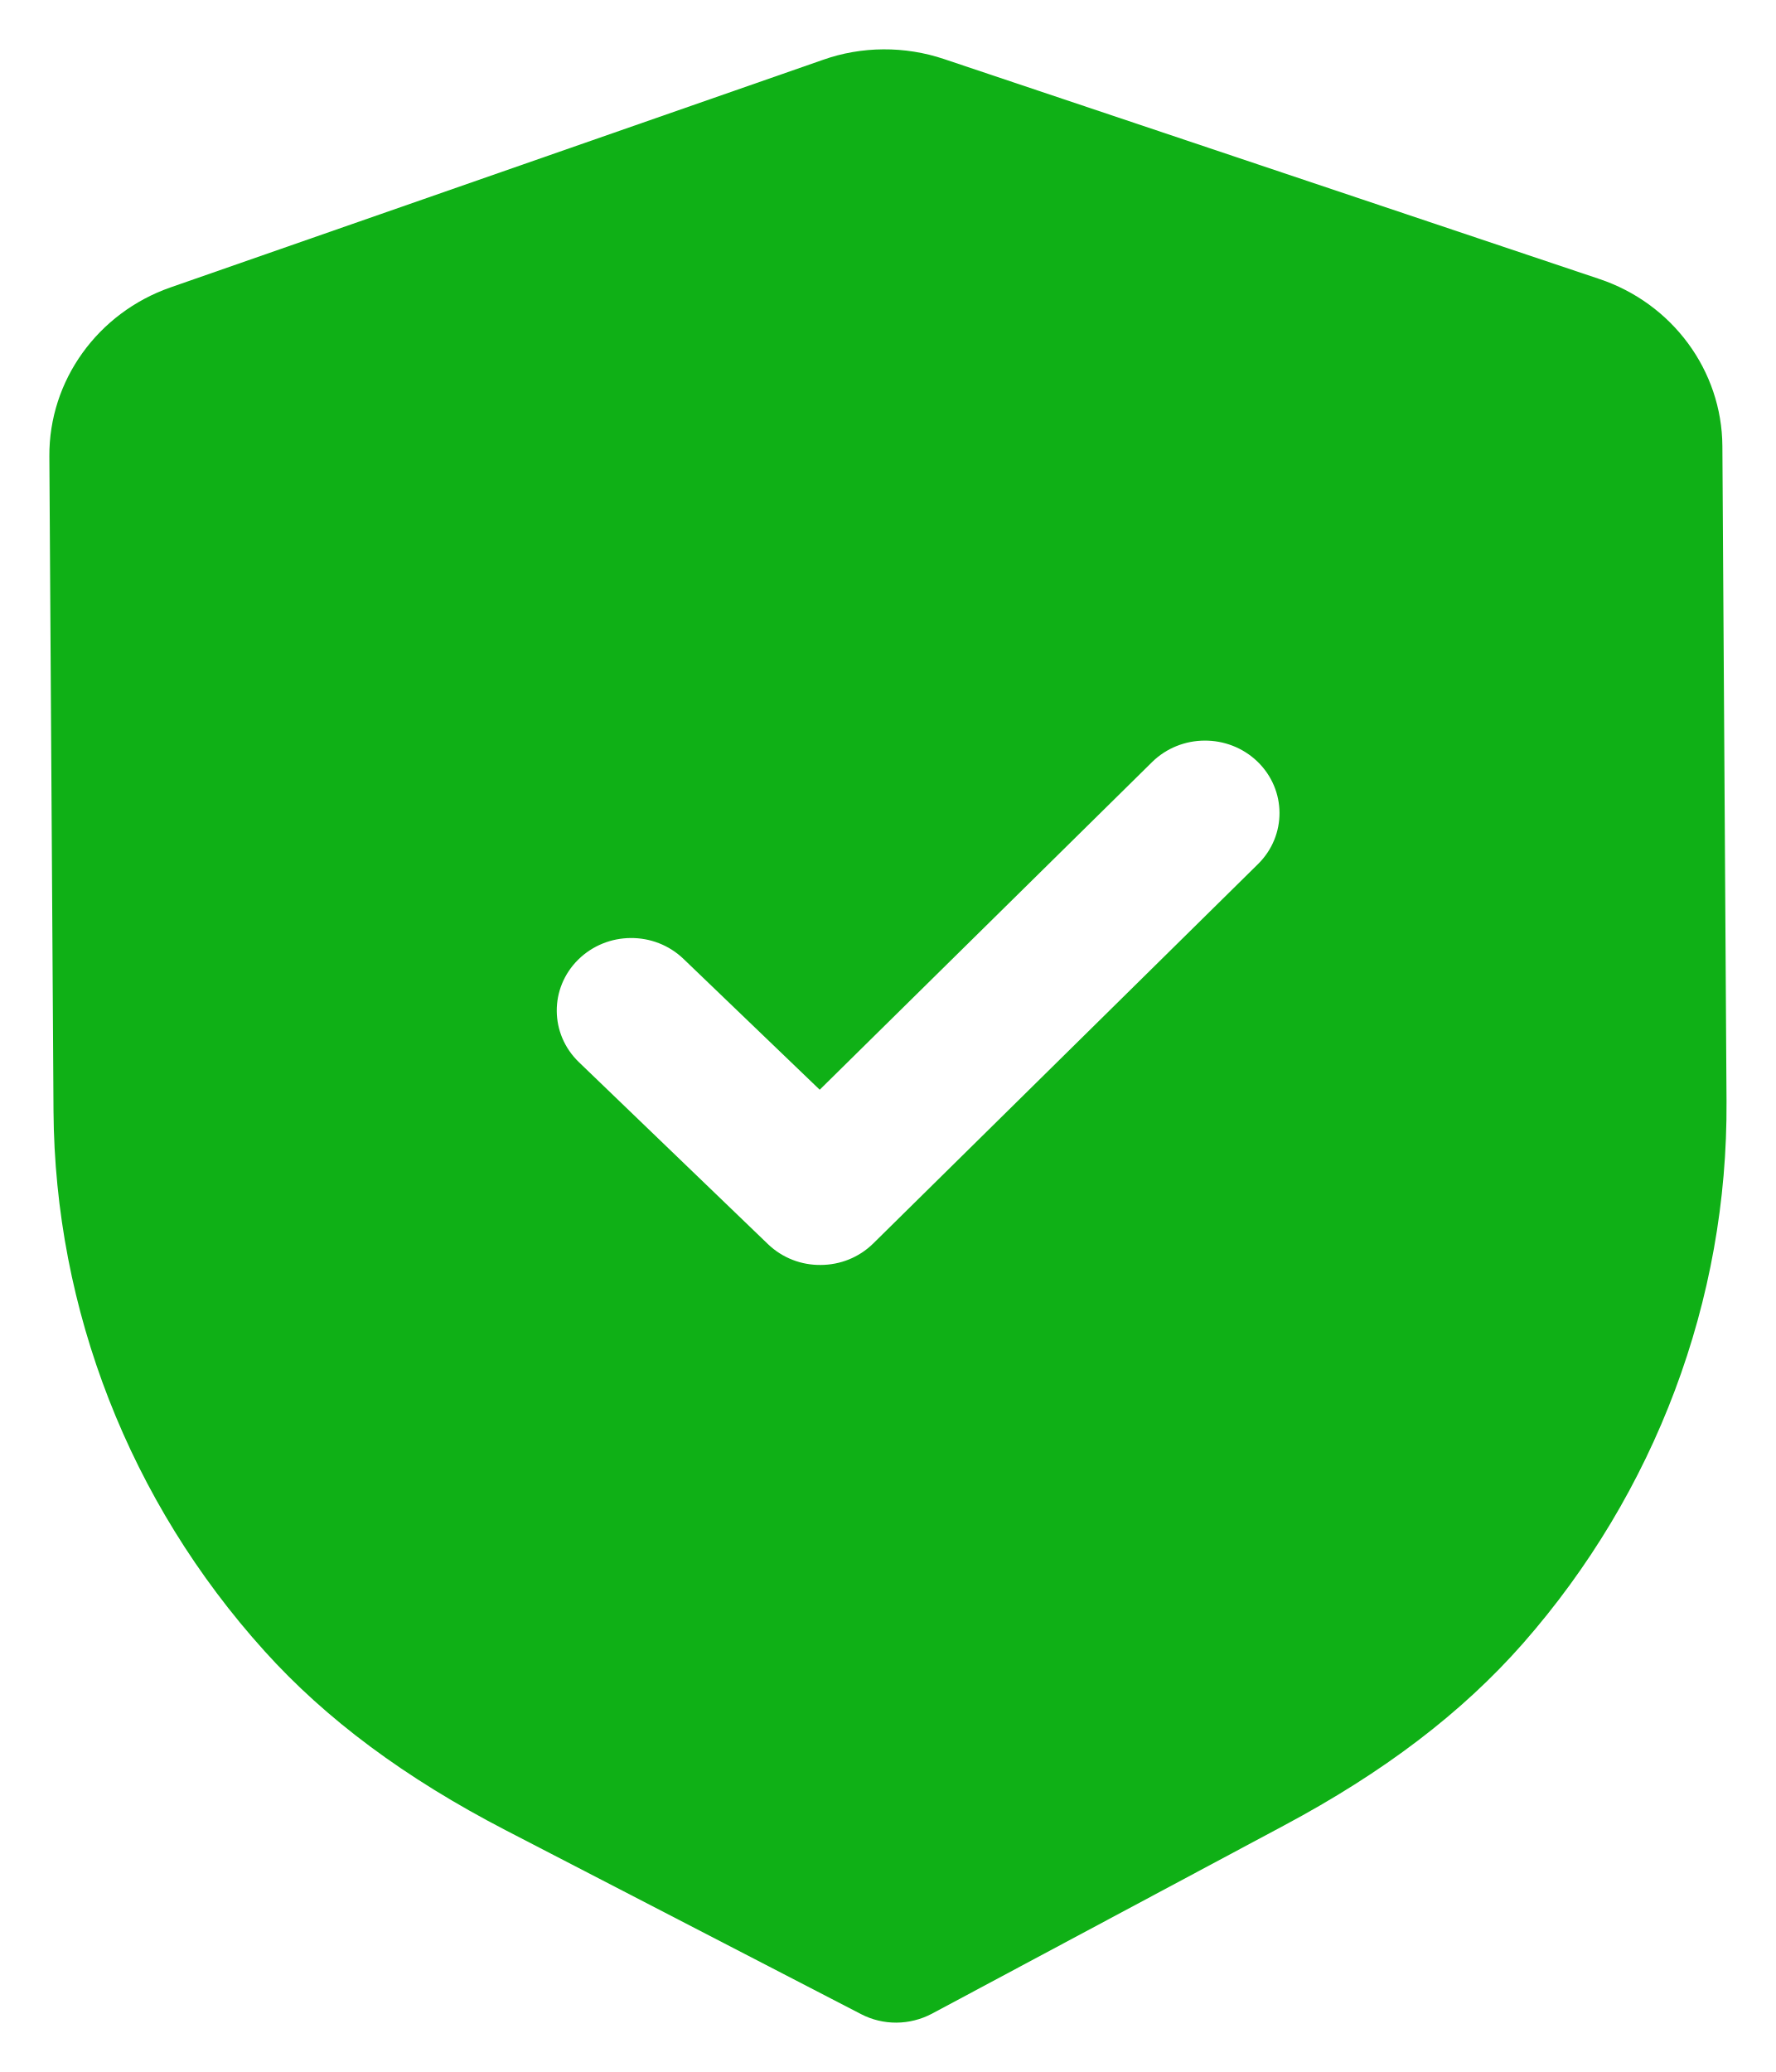
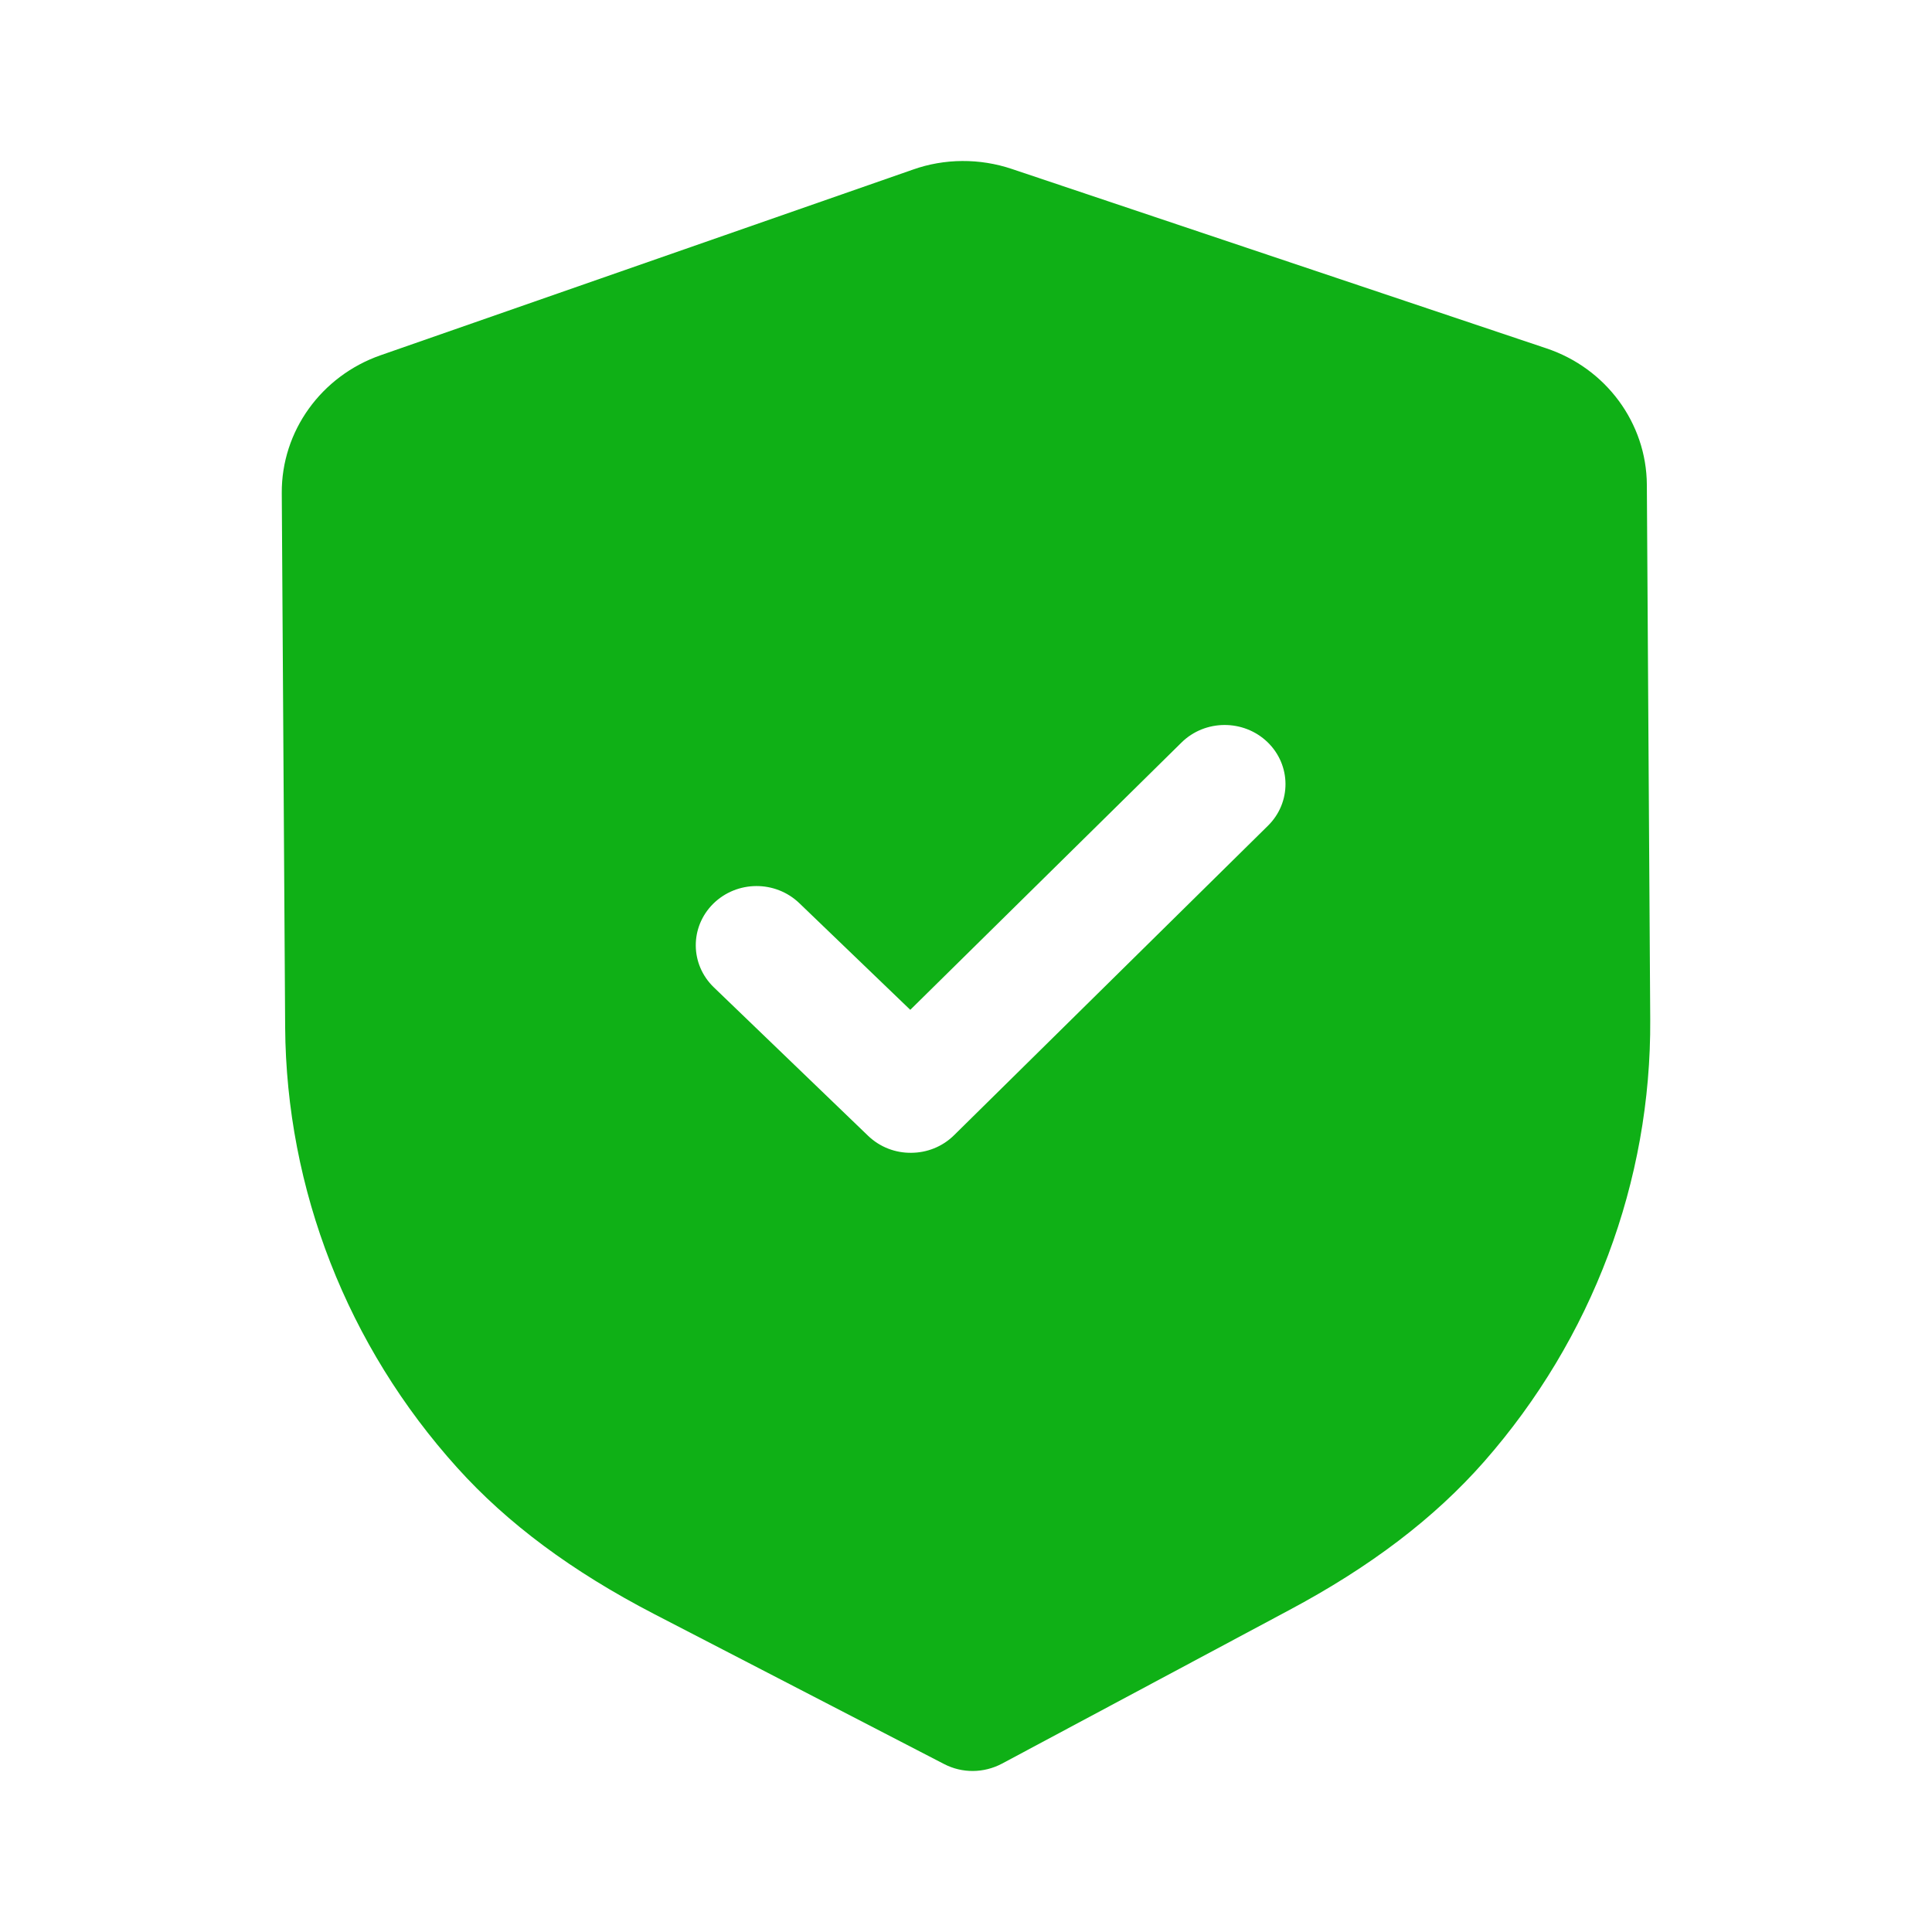
- <svg xmlns="http://www.w3.org/2000/svg" width="24" height="28" viewBox="0 0 24 28" fill="none">
-   <path fill-rule="evenodd" clip-rule="evenodd" d="M11.637 27.218C11.785 27.295 11.95 27.334 12.115 27.333C12.28 27.332 12.444 27.291 12.593 27.213L17.35 24.67C18.699 23.951 19.756 23.147 20.58 22.211C22.372 20.171 23.351 17.568 23.333 14.883L23.277 6.029C23.271 5.009 22.602 4.099 21.611 3.769L12.761 0.799C12.228 0.619 11.644 0.623 11.121 0.809L2.304 3.884C1.319 4.228 0.661 5.144 0.667 6.165L0.723 15.013C0.741 17.701 1.753 20.293 3.574 22.311C4.406 23.234 5.472 24.027 6.836 24.734L11.637 27.218ZM10.378 16.812C10.577 17.003 10.835 17.097 11.092 17.094C11.35 17.093 11.606 16.996 11.802 16.803L17.001 11.677C17.392 11.292 17.388 10.672 16.993 10.291C16.597 9.911 15.96 9.914 15.569 10.299L11.078 14.726L9.238 12.959C8.842 12.578 8.206 12.582 7.814 12.968C7.424 13.354 7.428 13.973 7.824 14.354L10.378 16.812Z" fill="#0FB016" />
+ <svg xmlns="http://www.w3.org/2000/svg" width="32" height="32" viewBox="0 0 32 32" fill="none">
+   <g id="Iconly/Bold/Shield Done">
+     <g id="Shield Done">
+       <path id="Shield Done_2" fill-rule="evenodd" clip-rule="evenodd" d="M15.637 29.218C15.785 29.295 15.95 29.334 16.115 29.333C16.28 29.332 16.444 29.291 16.593 29.213L21.35 26.67C22.699 25.951 23.756 25.147 24.58 24.211C26.372 22.171 27.351 19.568 27.333 16.884L27.277 8.029C27.271 7.009 26.602 6.099 25.611 5.769L16.761 2.799C16.228 2.619 15.644 2.623 15.121 2.809L6.304 5.884C5.319 6.228 4.661 7.144 4.667 8.165L4.723 17.013C4.741 19.701 5.753 22.293 7.574 24.311C8.406 25.234 9.472 26.027 10.836 26.734L15.637 29.218ZM14.378 18.812C14.577 19.003 14.835 19.097 15.092 19.094C15.35 19.093 15.606 18.996 15.802 18.803L21.001 13.677C21.392 13.292 21.388 12.672 20.993 12.291C20.597 11.911 19.959 11.914 19.569 12.299L15.077 16.726L13.239 14.959C12.842 14.578 12.206 14.582 11.814 14.968C11.424 15.354 11.428 15.973 11.824 16.354L14.378 18.812Z" fill="#0FB016" />
+     </g>
+   </g>
</svg>
